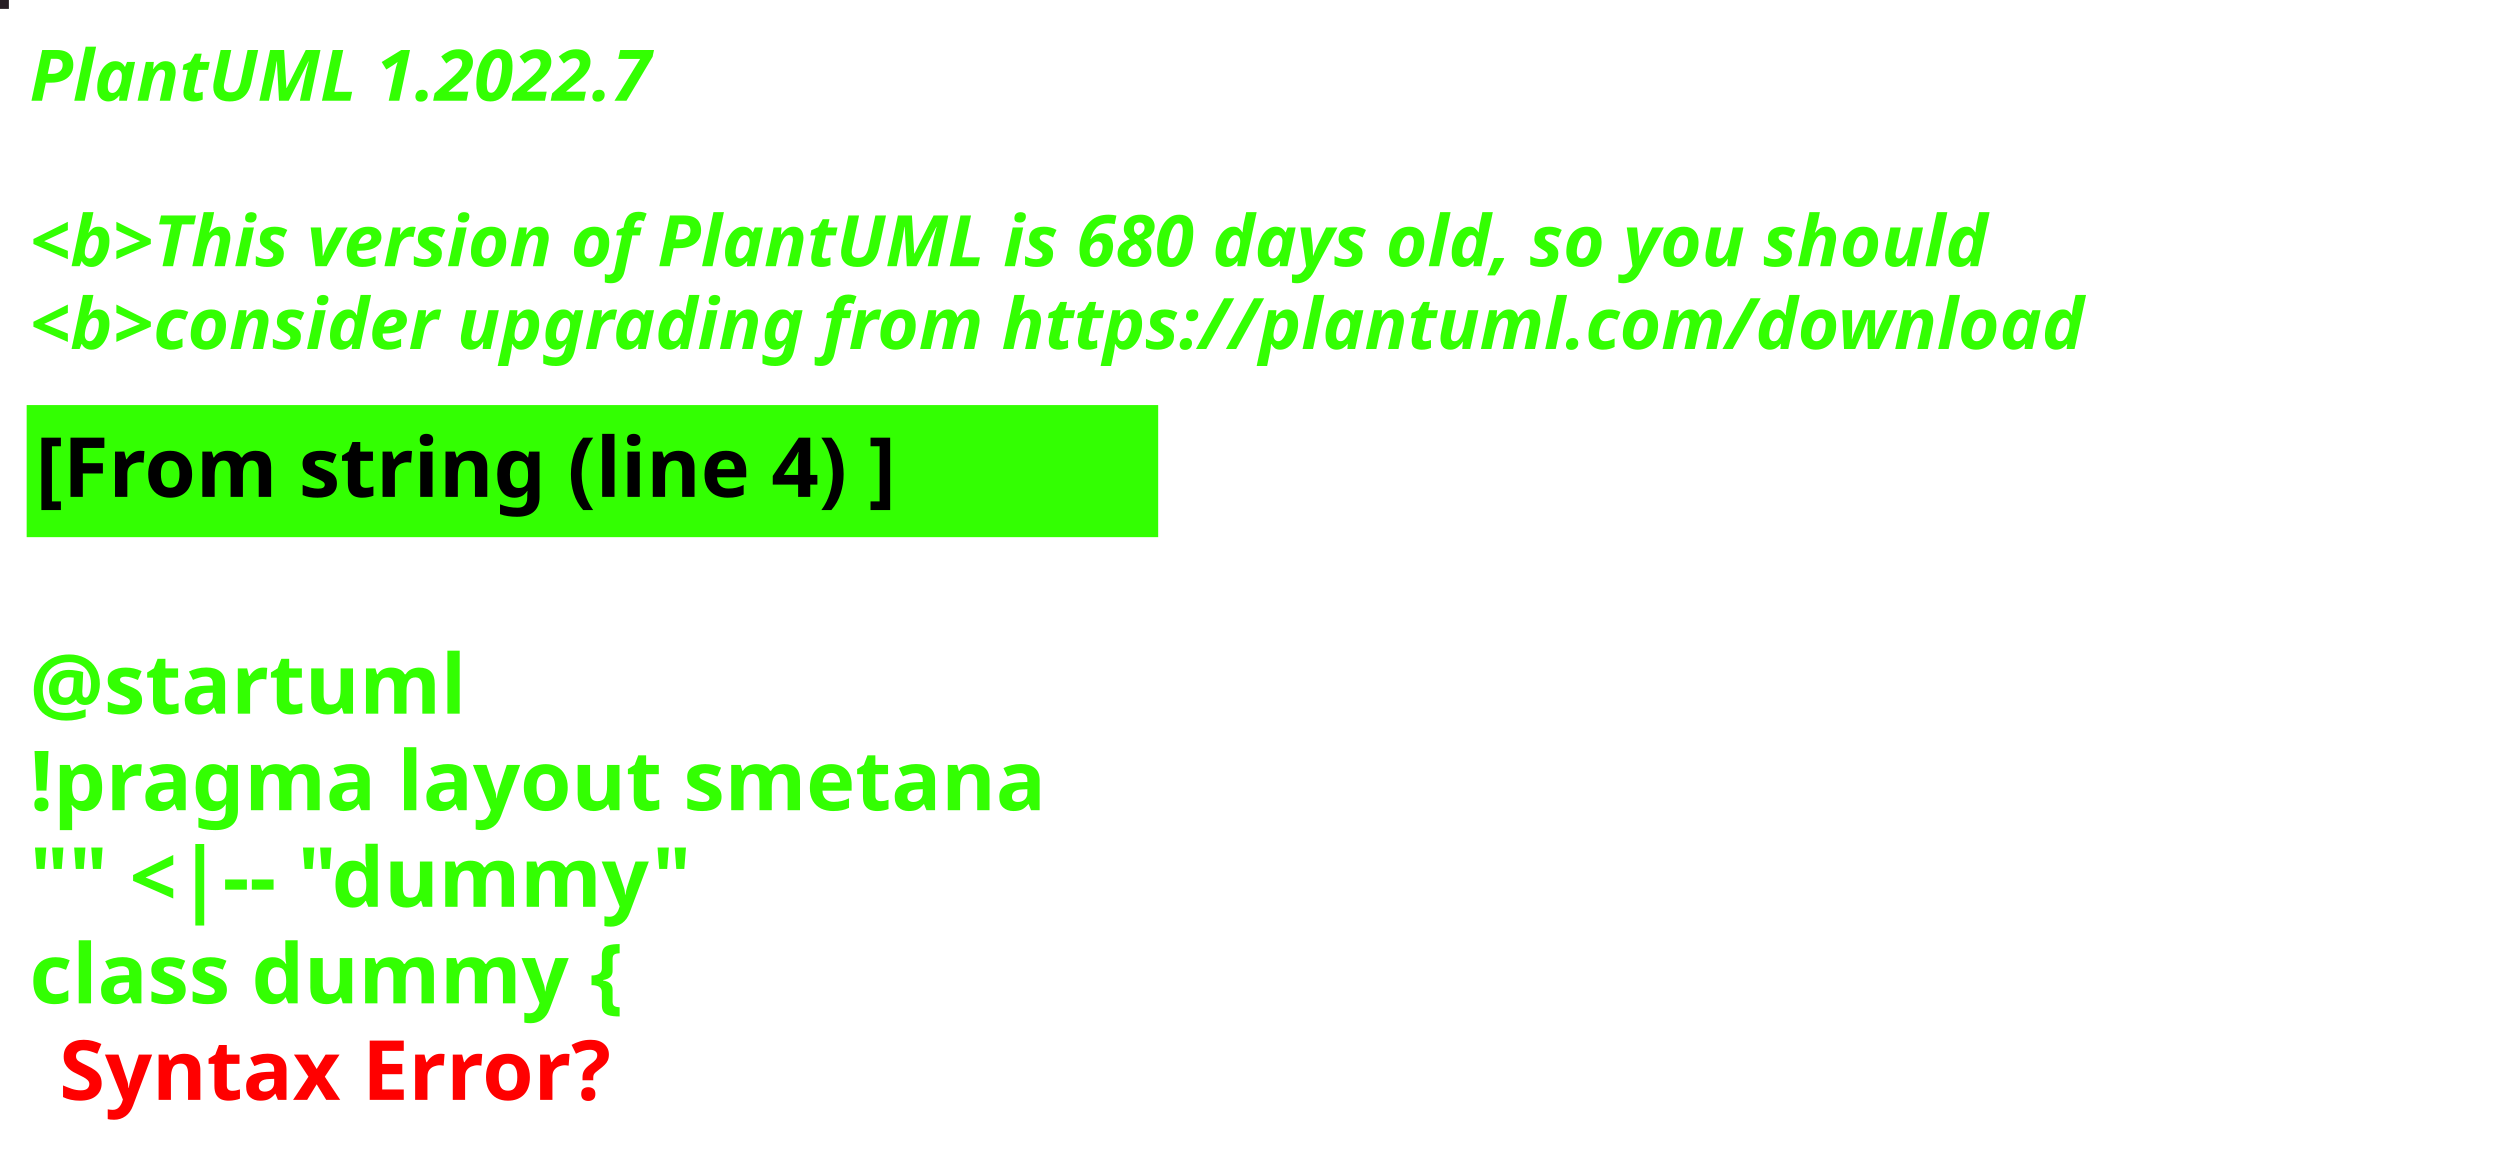
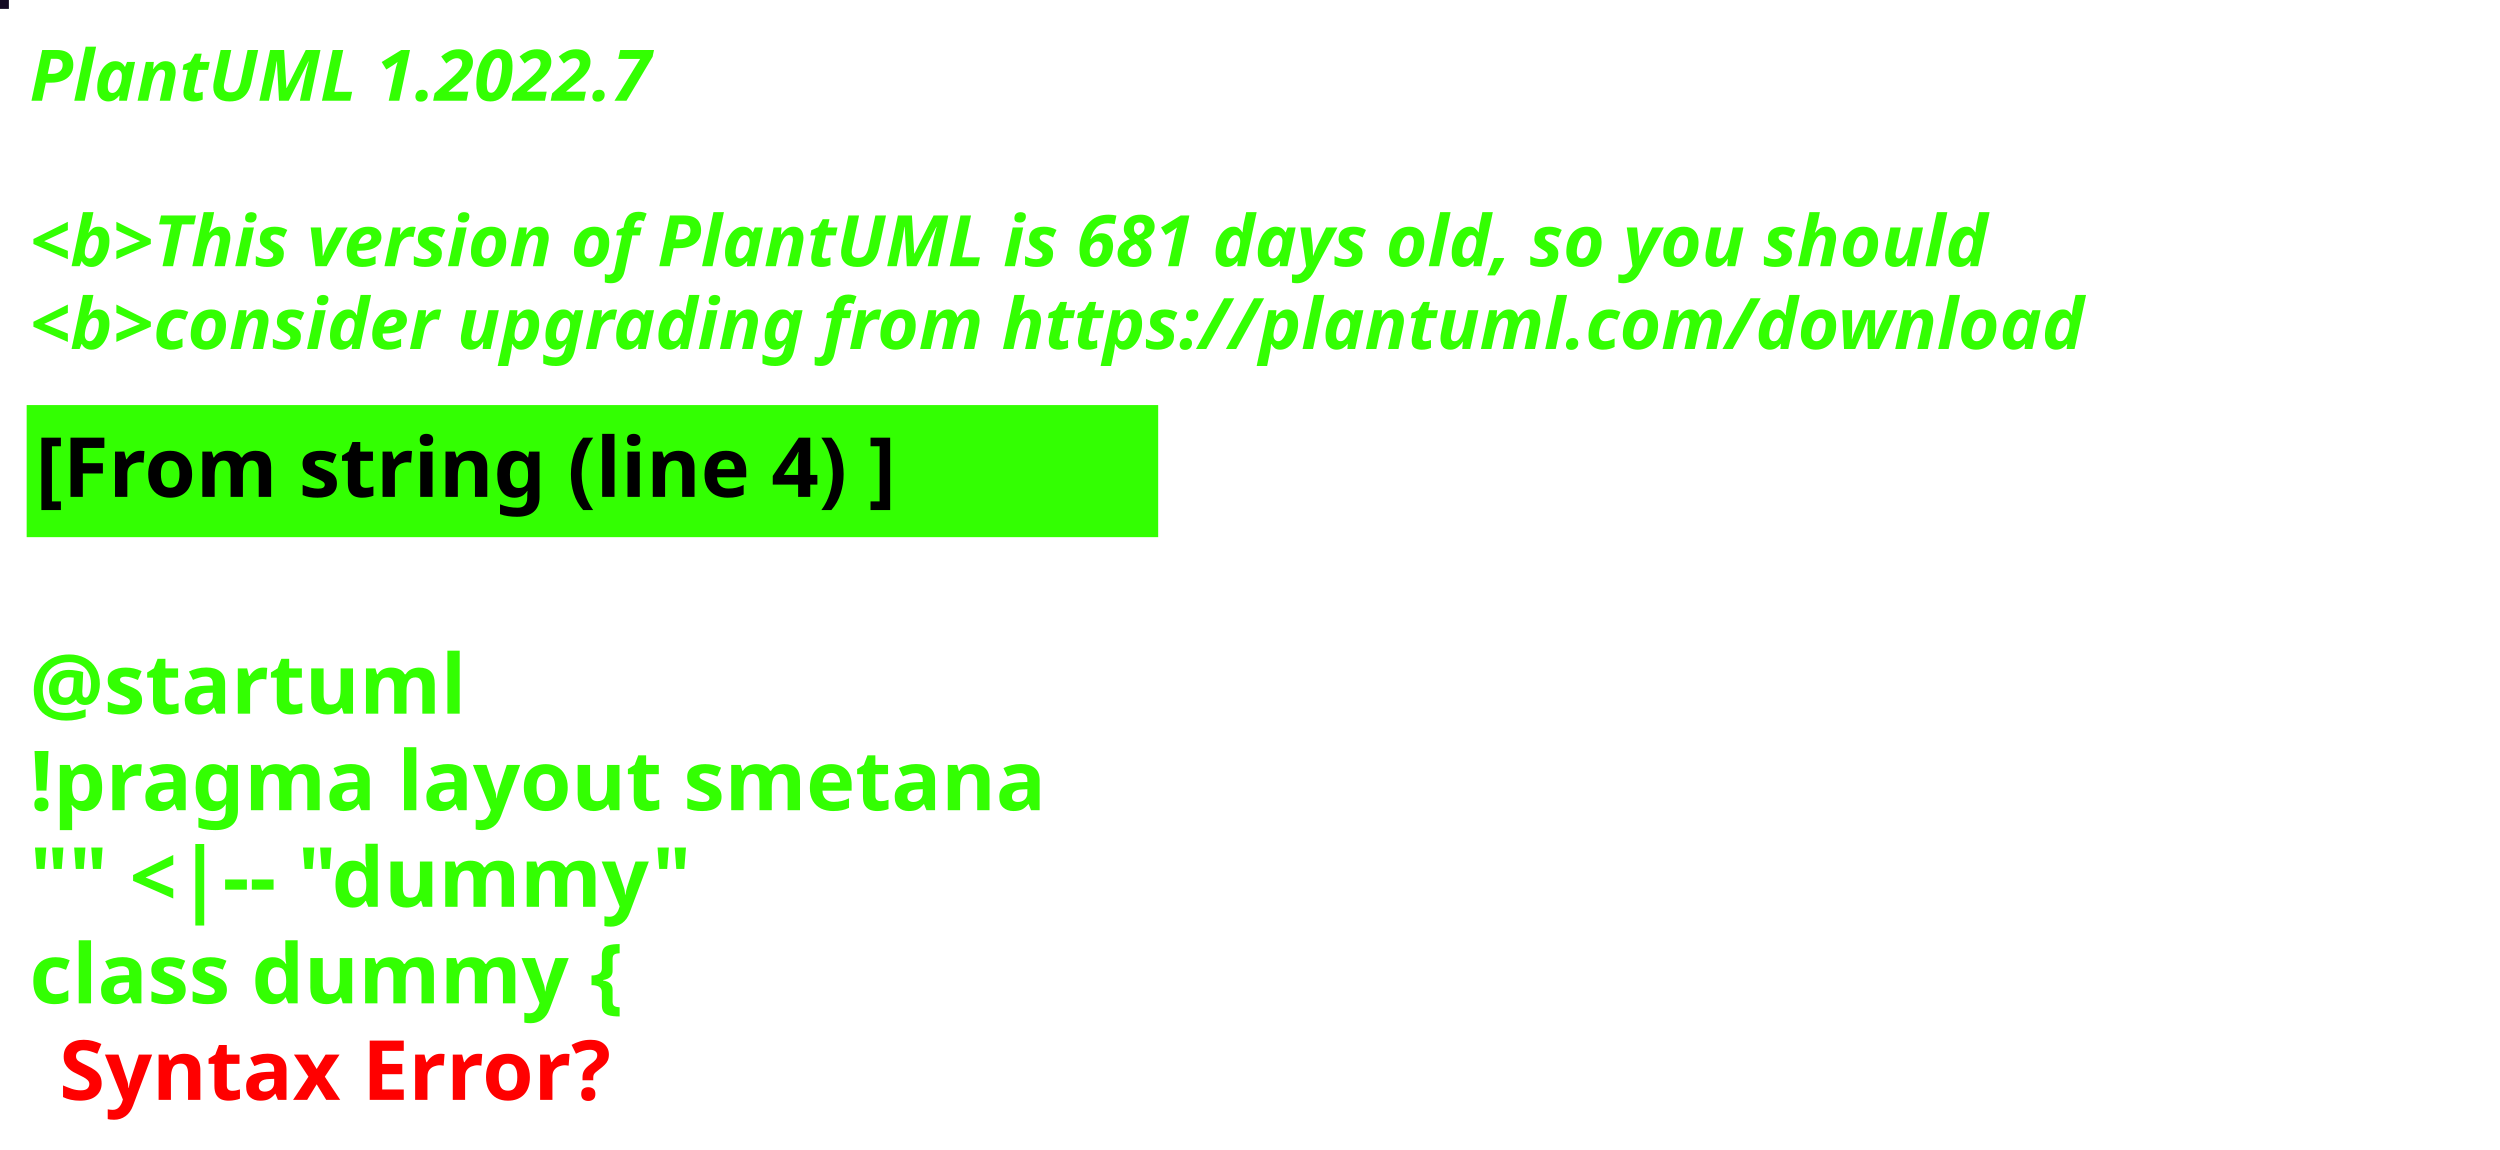
<svg xmlns="http://www.w3.org/2000/svg" contentStyleType="text/css" height="194px" preserveAspectRatio="none" style="width:422px;height:194px;background:#000000;" version="1.1" viewBox="0 0 422 194" width="422px" zoomAndPan="magnify">
  <defs />
  <g>
-     <rect fill="#271E24" height="1" style="stroke:#271E24;stroke-width:1.0;" width="1" x="0" y="0" />
+     <rect fill="#140A23" height="1" style="stroke:#140A23;stroke-width:1.0;" width="1" x="0" y="0" />
    <text fill="#33FF02" font-family="sans-serif" font-size="12" font-style="italic" font-weight="bold" lengthAdjust="spacing" textLength="127" x="5" y="17">PlantUML 1.2022.7</text>
    <text fill="#33FF02" font-family="sans-serif" font-size="12" font-style="italic" font-weight="bold" lengthAdjust="spacing" textLength="4" x="5" y="30.969"> </text>
-     <text fill="#33FF02" font-family="sans-serif" font-size="12" font-style="italic" font-weight="bold" lengthAdjust="spacing" textLength="399" x="5" y="44.938">&lt;b&gt;This version of PlantUML is 680 days old, so you should</text>
+     <text fill="#33FF02" font-family="sans-serif" font-size="12" font-style="italic" font-weight="bold" lengthAdjust="spacing" textLength="399" x="5" y="44.938">&lt;b&gt;This version of PlantUML is 681 days old, so you should</text>
    <text fill="#33FF02" font-family="sans-serif" font-size="12" font-style="italic" font-weight="bold" lengthAdjust="spacing" textLength="408" x="5" y="58.906">&lt;b&gt;consider upgrading from https://plantuml.com/download</text>
    <rect fill="#33FF02" height="21.297" style="stroke:#33FF02;stroke-width:1.0;" width="190" x="5" y="68.875" />
    <text fill="#000000" font-family="sans-serif" font-size="14" font-weight="bold" lengthAdjust="spacing" textLength="168" x="6" y="83.875">[From string (line 4) ]</text>
    <text fill="#33FF02" font-family="sans-serif" font-size="14" font-weight="bold" lengthAdjust="spacing" textLength="5" x="5" y="104.172"> </text>
    <text fill="#33FF02" font-family="sans-serif" font-size="14" font-weight="bold" lengthAdjust="spacing" textLength="79" x="5" y="120.469">@startuml</text>
    <text fill="#33FF02" font-family="sans-serif" font-size="14" font-weight="bold" lengthAdjust="spacing" textLength="190" x="5" y="136.766">!pragma layout smetana</text>
    <text fill="#33FF02" font-family="sans-serif" font-size="14" font-weight="bold" lengthAdjust="spacing" textLength="124" x="5" y="153.062">"" &lt;|-- "dummy"</text>
    <text fill="#33FF02" font-family="sans-serif" font-size="14" font-weight="bold" lengthAdjust="spacing" text-decoration="wavy underline" textLength="117" x="5" y="169.359">class dummy {</text>
    <text fill="#FF0000" font-family="sans-serif" font-size="14" font-weight="bold" lengthAdjust="spacing" textLength="106" x="10" y="185.656">Syntax Error?</text>
  </g>
</svg>
